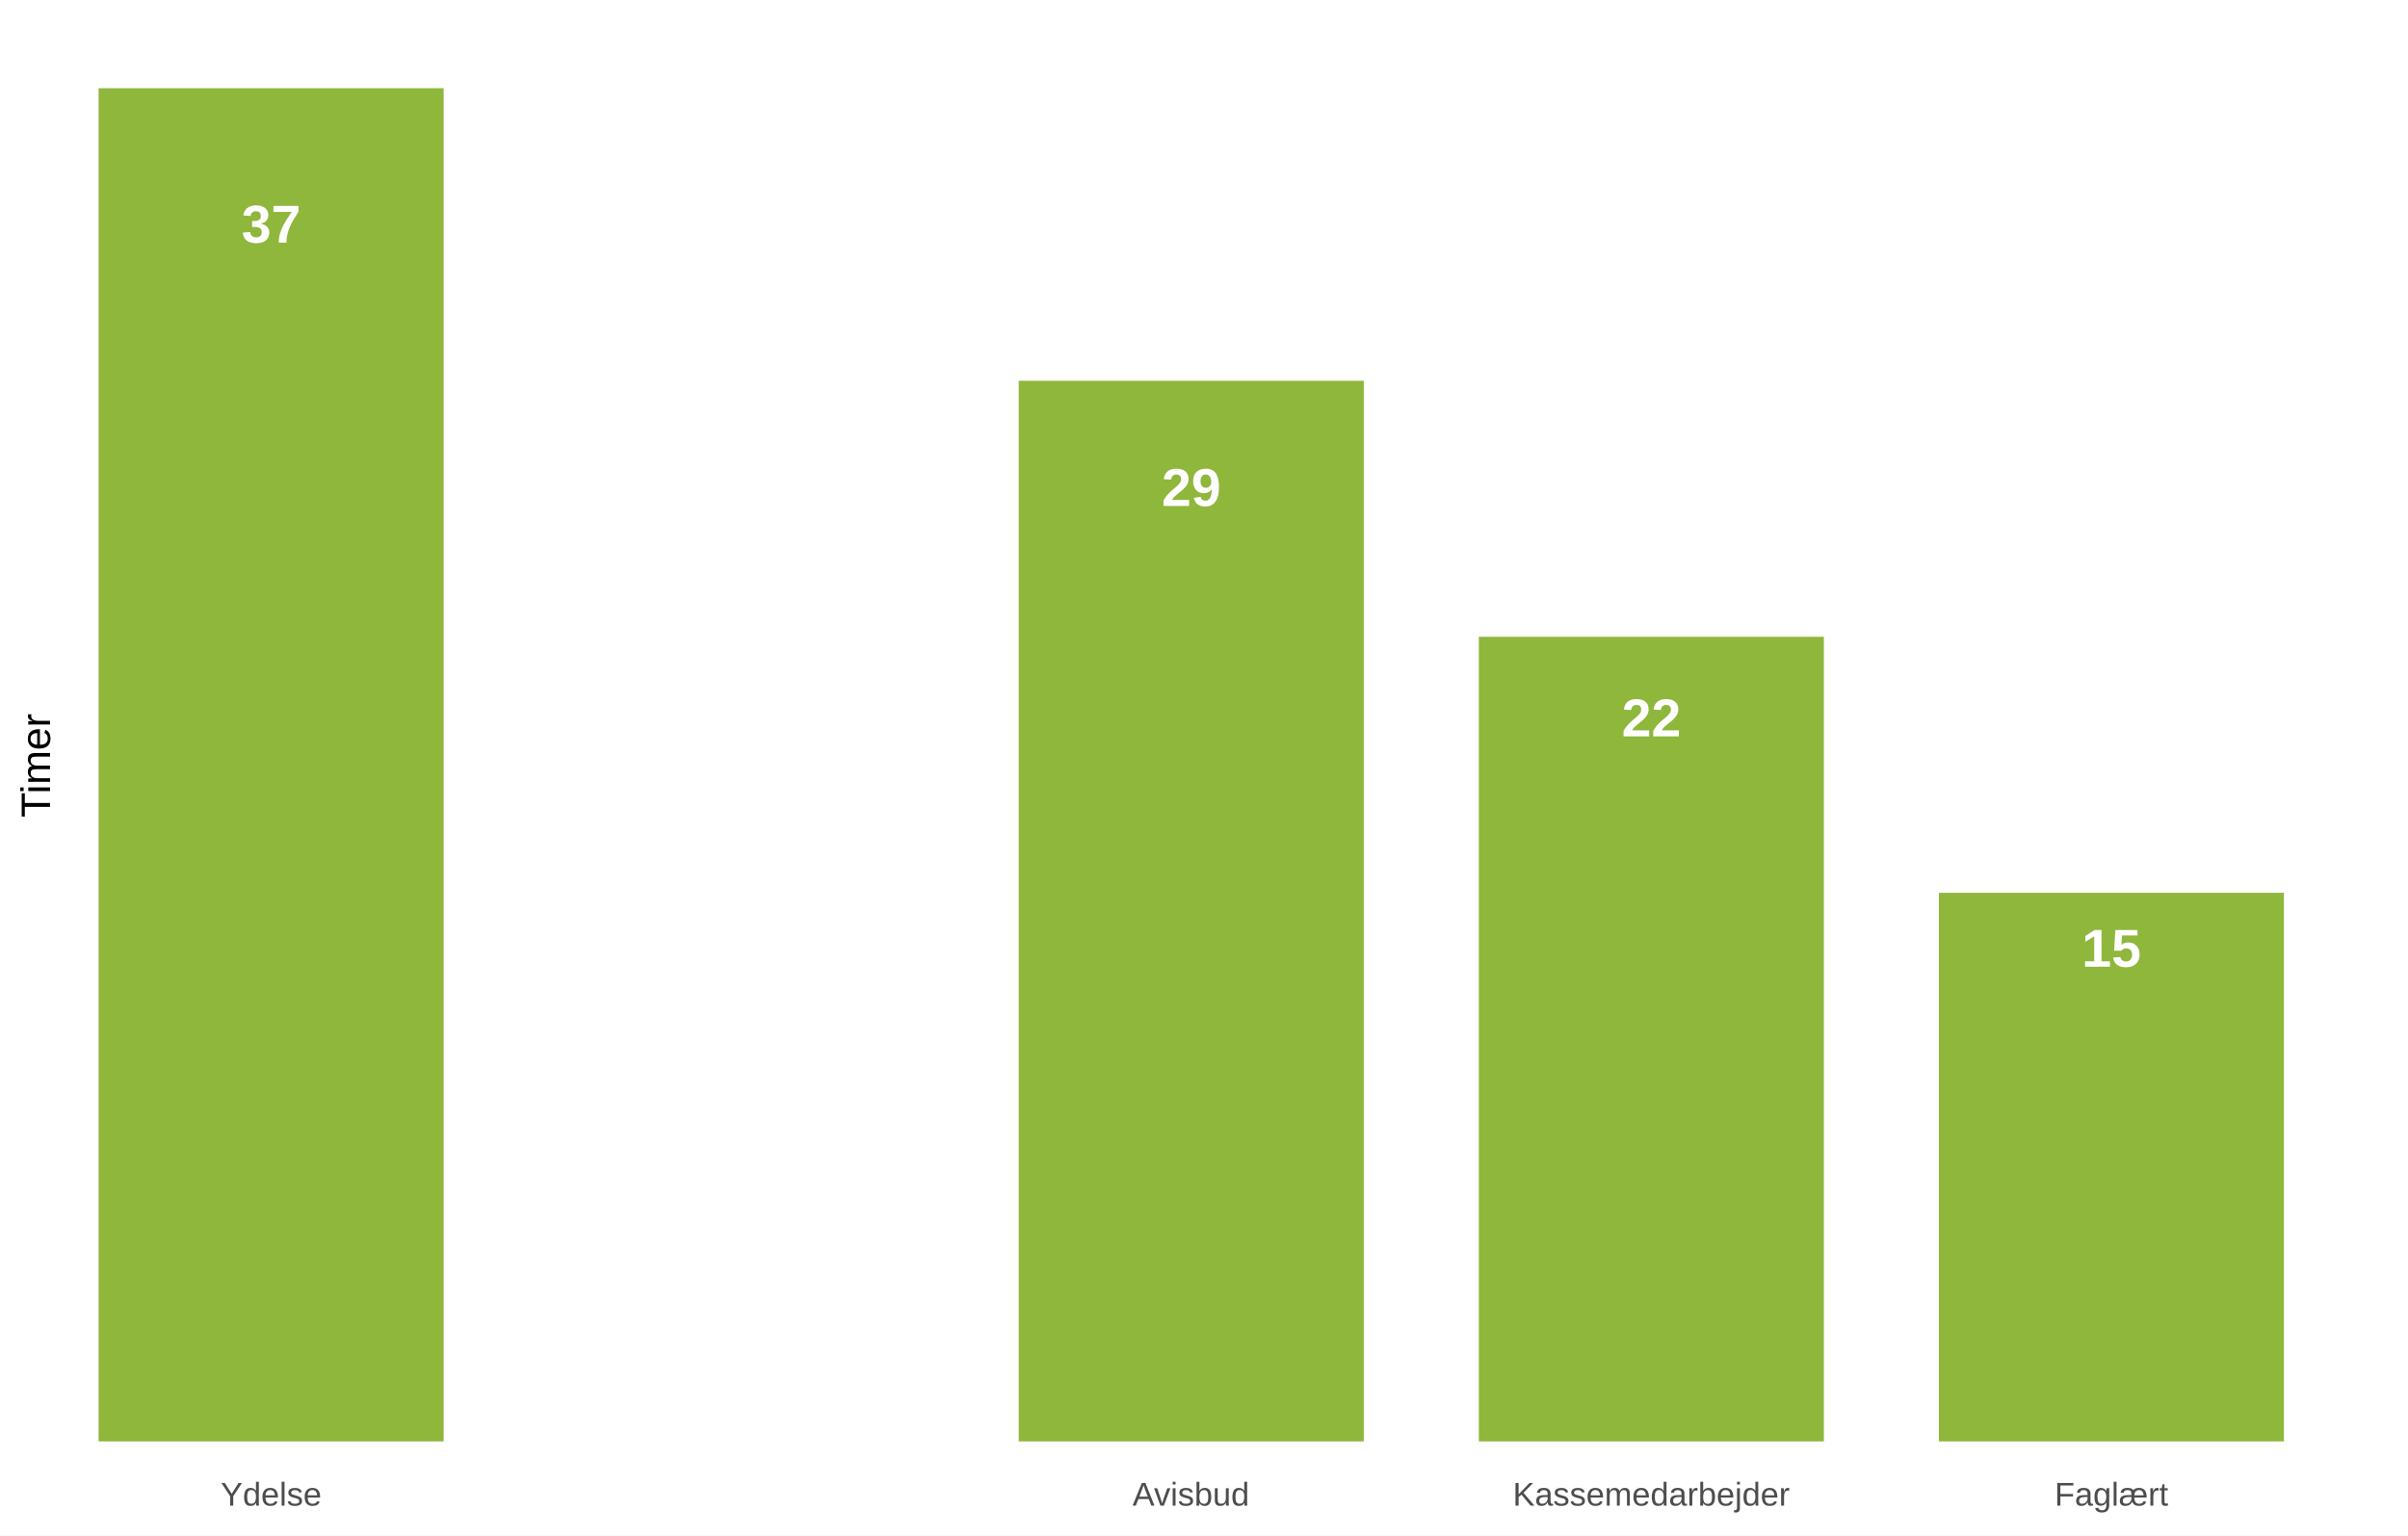
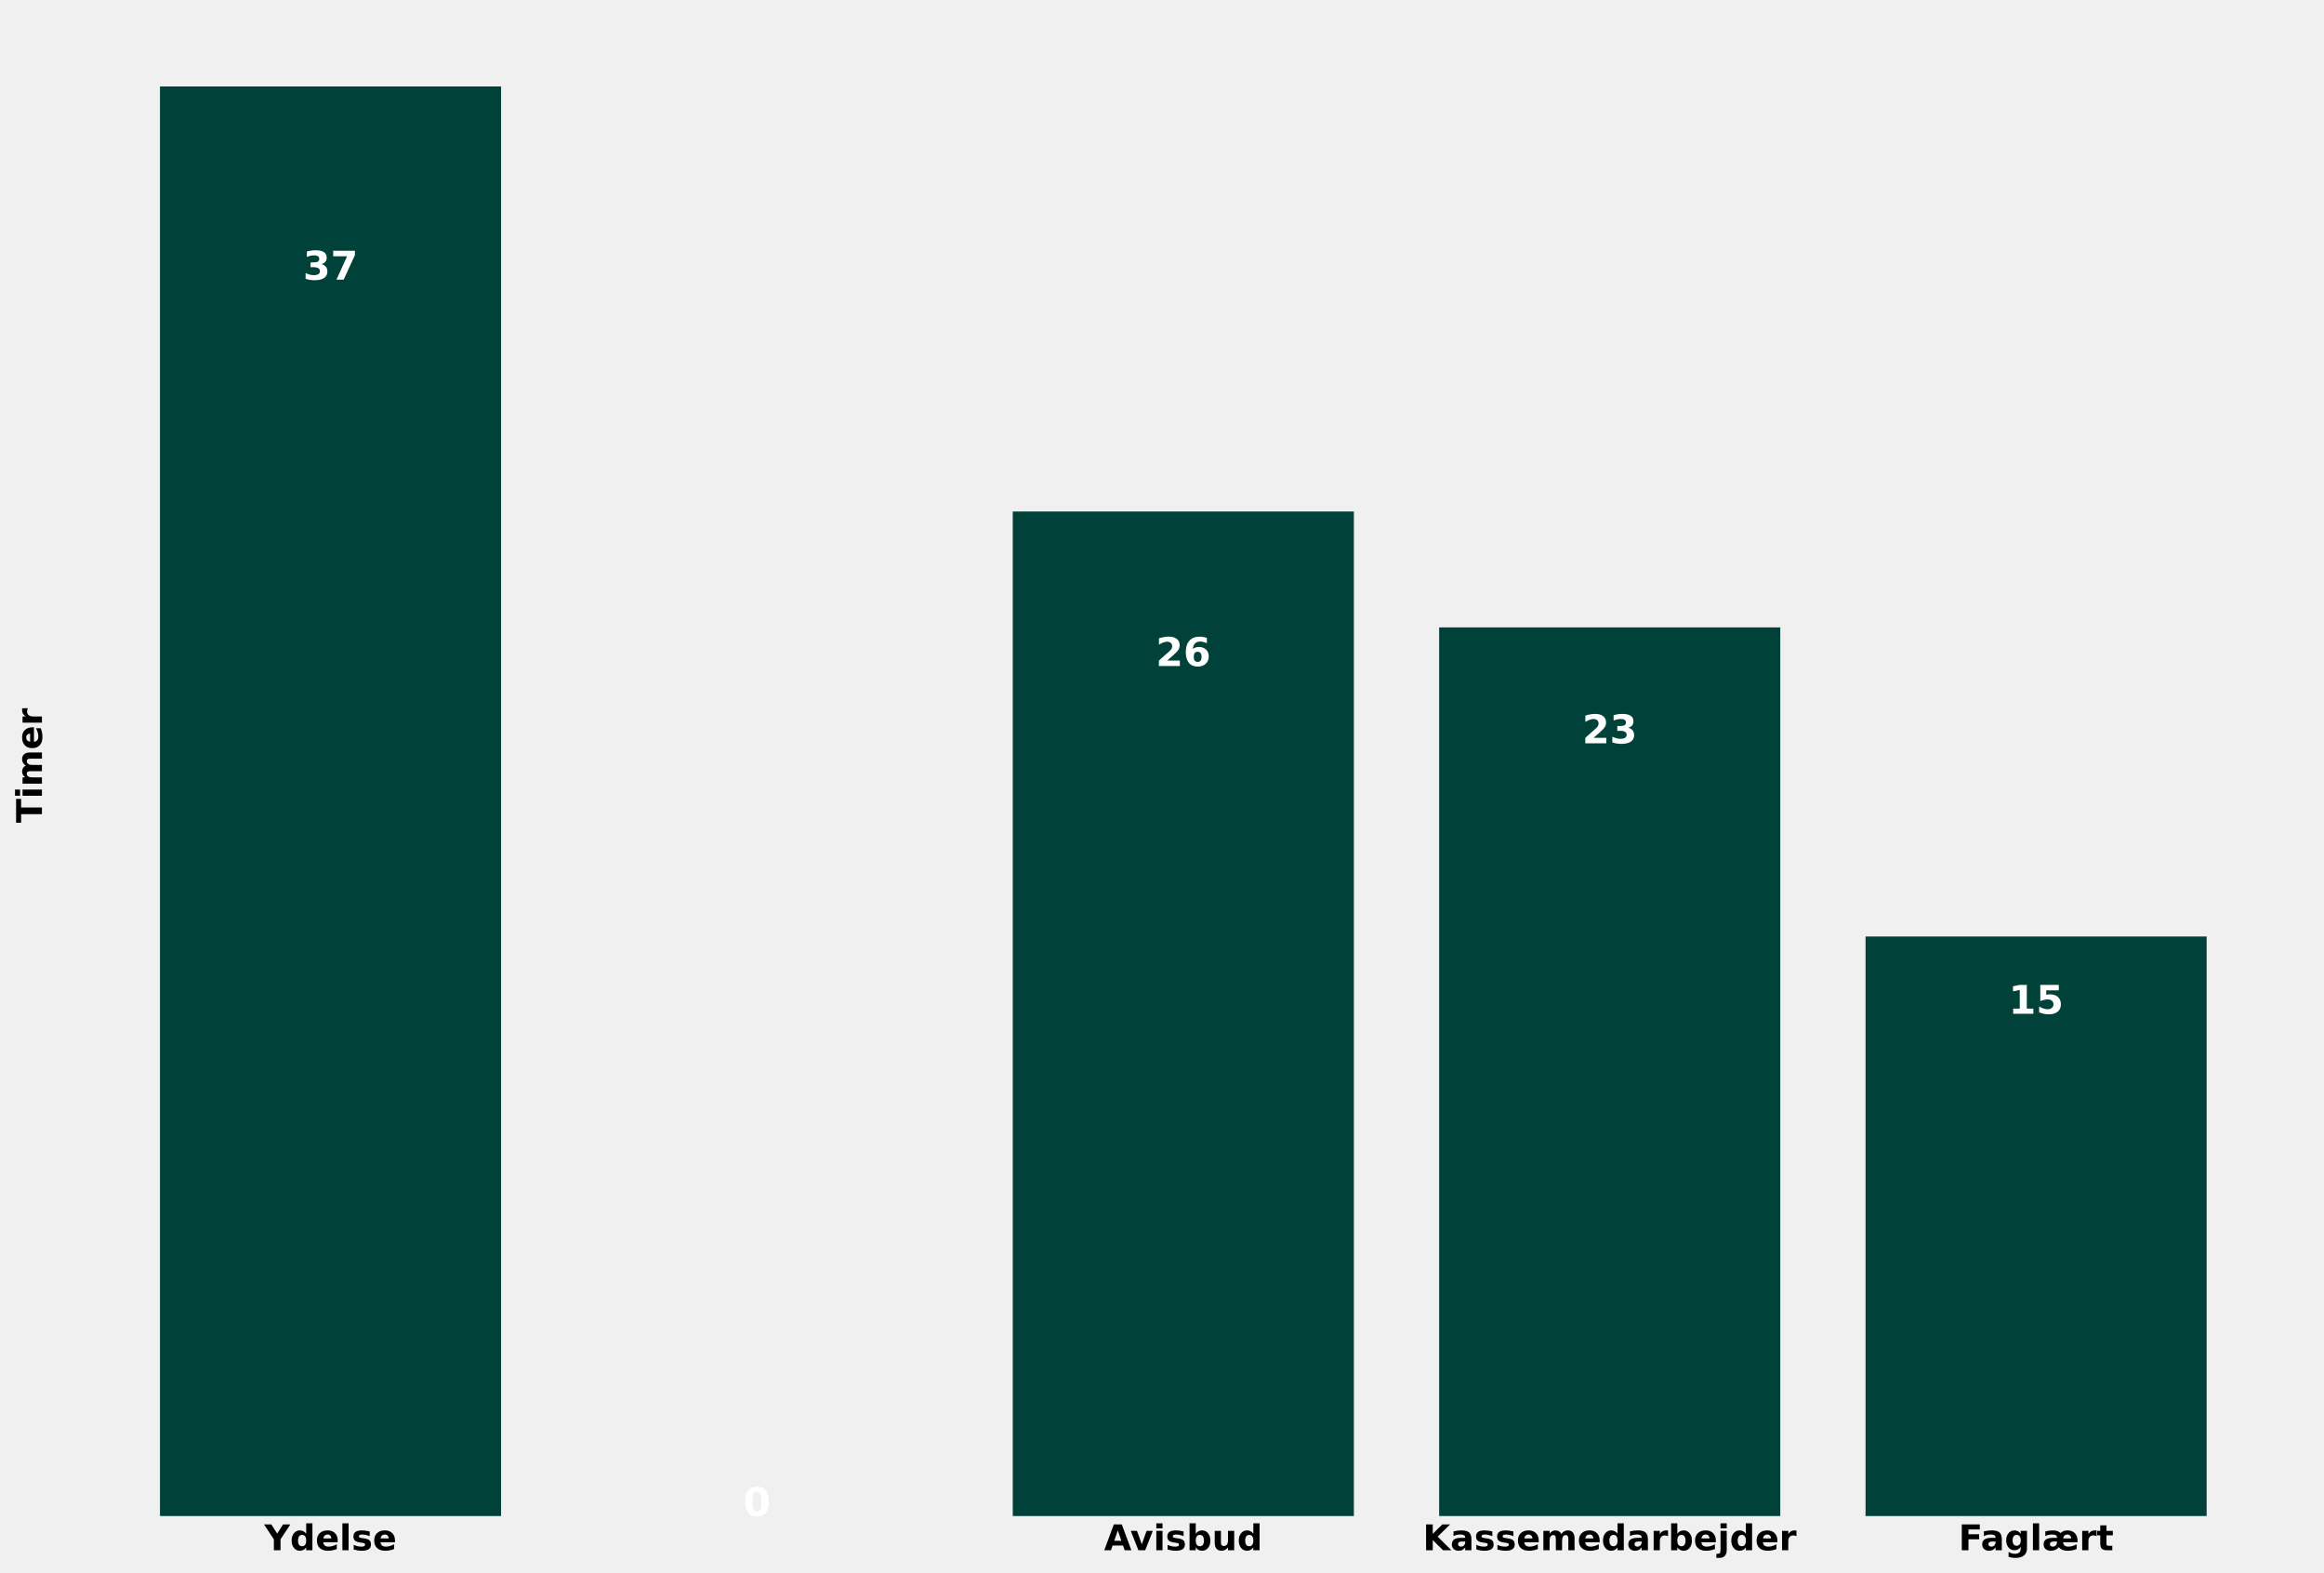
- <svg xmlns="http://www.w3.org/2000/svg" viewBox="0 0 642.00 409.50">
+ <svg xmlns="http://www.w3.org/2000/svg" xmlns:xlink="http://www.w3.org/1999/xlink" height="754.486pt" version="1.1" viewBox="0 0 1114.853 754.486" width="1114.853pt">
  <defs>
    <style type="text/css">
-     line, polyline, path, rect, circle {
-       fill: none;
-       stroke: #000000;
-       stroke-linecap: round;
-       stroke-linejoin: round;
-       stroke-miterlimit: 10.00;
-     }
+ *{stroke-linecap:butt;stroke-linejoin:round;}
  </style>
  </defs>
-   <rect width="100%" height="100%" style="stroke: none; fill: #FFFFFF;" />
+   <g id="figure_1">
+     <g id="patch_1">
+       <path d="M 0 754.486  L 1114.853 754.486  L 1114.853 0  L 0 0  z " style="fill:none;" />
+     </g>
+     <g id="axes_1">
+       <g id="patch_2">
+         <path clip-path="url(#p72d42ba1da)" d="M 76.744 727.2  L 240.38 727.2  L 240.38 41.486  L 76.744 41.486  z " style="fill:#004139;" />
+       </g>
+       <g id="patch_3">
+         <path clip-path="url(#p72d42ba1da)" d="M 281.289 727.2  L 444.926 727.2  L 444.926 727.2  L 281.289 727.2  z " style="fill:#004139;" />
+       </g>
+       <g id="patch_4">
+         <path clip-path="url(#p72d42ba1da)" d="M 485.835 727.2  L 649.471 727.2  L 649.471 245.347  L 485.835 245.347  z " style="fill:#004139;" />
+       </g>
+       <g id="patch_5">
+         <path clip-path="url(#p72d42ba1da)" d="M 690.38 727.2  L 854.016 727.2  L 854.016 300.945  L 690.38 300.945  z " style="fill:#004139;" />
+       </g>
+       <g id="patch_6">
+         <path clip-path="url(#p72d42ba1da)" d="M 894.926 727.2  L 1058.562 727.2  L 1058.562 449.208  L 894.926 449.208  z " style="fill:#004139;" />
+       </g>
+       <g id="matplotlib.axis_1">
+         <g id="xtick_1">
+           <g id="line2d_1" />
+           <g id="text_1">
+             <defs>
+               <path d="M -0.984 72.906  L 19.578 72.906  L 36.188 46.922  L 52.781 72.906  L 73.391 72.906  L 45.609 30.719  L 45.609 0  L 26.812 0  L 26.812 30.719  z " id="DejaVuSans-Bold-89" />
+               <path d="M 45.609 46.688  L 45.609 75.984  L 63.188 75.984  L 63.188 0  L 45.609 0  L 45.609 7.906  Q 42 3.078 37.641 0.828  Q 33.297 -1.422 27.594 -1.422  Q 17.484 -1.422 10.984 6.609  Q 4.5 14.656 4.5 27.297  Q 4.5 39.938 10.984 47.969  Q 17.484 56 27.594 56  Q 33.25 56 37.625 53.734  Q 42 51.469 45.609 46.688  z M 34.078 11.281  Q 39.703 11.281 42.656 15.375  Q 45.609 19.484 45.609 27.297  Q 45.609 35.109 42.656 39.203  Q 39.703 43.312 34.078 43.312  Q 28.516 43.312 25.562 39.203  Q 22.609 35.109 22.609 27.297  Q 22.609 19.484 25.562 15.375  Q 28.516 11.281 34.078 11.281  z " id="DejaVuSans-Bold-100" />
+               <path d="M 62.984 27.484  L 62.984 22.516  L 22.125 22.516  Q 22.75 16.359 26.562 13.281  Q 30.375 10.203 37.203 10.203  Q 42.719 10.203 48.5 11.844  Q 54.297 13.484 60.406 16.797  L 60.406 3.328  Q 54.203 0.984 48 -0.219  Q 41.797 -1.422 35.594 -1.422  Q 20.75 -1.422 12.516 6.125  Q 4.297 13.672 4.297 27.297  Q 4.297 40.672 12.375 48.328  Q 20.453 56 34.625 56  Q 47.516 56 55.25 48.234  Q 62.984 40.484 62.984 27.484  z M 45.016 33.297  Q 45.016 38.281 42.109 41.328  Q 39.203 44.391 34.516 44.391  Q 29.438 44.391 26.266 41.531  Q 23.094 38.672 22.312 33.297  z " id="DejaVuSans-Bold-101" />
+               <path d="M 8.406 75.984  L 25.875 75.984  L 25.875 0  L 8.406 0  z " id="DejaVuSans-Bold-108" />
+               <path d="M 51.125 52.984  L 51.125 39.703  Q 45.516 42.047 40.281 43.219  Q 35.062 44.391 30.422 44.391  Q 25.438 44.391 23.016 43.141  Q 20.609 41.891 20.609 39.312  Q 20.609 37.203 22.438 36.078  Q 24.266 34.969 29 34.422  L 32.078 33.984  Q 45.516 32.281 50.141 28.375  Q 54.781 24.469 54.781 16.109  Q 54.781 7.375 48.328 2.969  Q 41.891 -1.422 29.109 -1.422  Q 23.688 -1.422 17.891 -0.562  Q 12.109 0.297 6 2  L 6 15.281  Q 11.234 12.75 16.719 11.469  Q 22.219 10.203 27.875 10.203  Q 33.016 10.203 35.594 11.609  Q 38.188 13.031 38.188 15.828  Q 38.188 18.172 36.406 19.312  Q 34.625 20.453 29.297 21.094  L 26.219 21.484  Q 14.547 22.953 9.859 26.906  Q 5.172 30.859 5.172 38.922  Q 5.172 47.609 11.125 51.797  Q 17.094 56 29.391 56  Q 34.234 56 39.547 55.266  Q 44.875 54.547 51.125 52.984  z " id="DejaVuSans-Bold-115" />
+             </defs>
+             <g transform="translate(126.8197 743.6173)scale(0.17 -0.17)">
+               <use xlink:href="#DejaVuSans-Bold-89" />
+               <use x="72.412" xlink:href="#DejaVuSans-Bold-100" />
+               <use x="143.994" xlink:href="#DejaVuSans-Bold-101" />
+               <use x="211.816" xlink:href="#DejaVuSans-Bold-108" />
+               <use x="246.094" xlink:href="#DejaVuSans-Bold-115" />
+               <use x="305.615" xlink:href="#DejaVuSans-Bold-101" />
+             </g>
+           </g>
+         </g>
+         <g id="xtick_2">
+           <g id="line2d_2" />
+         </g>
+         <g id="xtick_3">
+           <g id="line2d_3" />
+           <g id="text_2">
+             <defs>
+               <path d="M 53.422 13.281  L 24.031 13.281  L 19.391 0  L 0.484 0  L 27.484 72.906  L 49.906 72.906  L 76.906 0  L 58.016 0  z M 28.719 26.812  L 48.688 26.812  L 38.719 55.812  z " id="DejaVuSans-Bold-65" />
+               <path d="M 1.516 54.688  L 19 54.688  L 32.625 16.891  L 46.188 54.688  L 63.719 54.688  L 42.188 0  L 23 0  z " id="DejaVuSans-Bold-118" />
+               <path d="M 8.406 54.688  L 25.875 54.688  L 25.875 0  L 8.406 0  z M 8.406 75.984  L 25.875 75.984  L 25.875 61.719  L 8.406 61.719  z " id="DejaVuSans-Bold-105" />
+               <path d="M 37.5 11.281  Q 43.109 11.281 46.062 15.375  Q 49.031 19.484 49.031 27.297  Q 49.031 35.109 46.062 39.203  Q 43.109 43.312 37.5 43.312  Q 31.891 43.312 28.875 39.188  Q 25.875 35.062 25.875 27.297  Q 25.875 19.531 28.875 15.406  Q 31.891 11.281 37.5 11.281  z M 25.875 46.688  Q 29.5 51.469 33.891 53.734  Q 38.281 56 44 56  Q 54.109 56 60.594 47.969  Q 67.094 39.938 67.094 27.297  Q 67.094 14.656 60.594 6.609  Q 54.109 -1.422 44 -1.422  Q 38.281 -1.422 33.891 0.844  Q 29.5 3.125 25.875 7.906  L 25.875 0  L 8.406 0  L 8.406 75.984  L 25.875 75.984  z " id="DejaVuSans-Bold-98" />
+               <path d="M 7.812 21.297  L 7.812 54.688  L 25.391 54.688  L 25.391 49.219  Q 25.391 44.781 25.344 38.062  Q 25.297 31.344 25.297 29.109  Q 25.297 22.516 25.641 19.609  Q 25.984 16.703 26.812 15.375  Q 27.875 13.672 29.609 12.734  Q 31.344 11.812 33.594 11.812  Q 39.062 11.812 42.188 16.016  Q 45.312 20.219 45.312 27.688  L 45.312 54.688  L 62.797 54.688  L 62.797 0  L 45.312 0  L 45.312 7.906  Q 41.359 3.125 36.938 0.844  Q 32.516 -1.422 27.203 -1.422  Q 17.719 -1.422 12.766 4.391  Q 7.812 10.203 7.812 21.297  z " id="DejaVuSans-Bold-117" />
+             </defs>
+             <g transform="translate(529.6498 743.6173)scale(0.17 -0.17)">
+               <use xlink:href="#DejaVuSans-Bold-65" />
+               <use x="73.768" xlink:href="#DejaVuSans-Bold-118" />
+               <use x="138.953" xlink:href="#DejaVuSans-Bold-105" />
+               <use x="173.23" xlink:href="#DejaVuSans-Bold-115" />
+               <use x="232.752" xlink:href="#DejaVuSans-Bold-98" />
+               <use x="304.334" xlink:href="#DejaVuSans-Bold-117" />
+               <use x="375.525" xlink:href="#DejaVuSans-Bold-100" />
+             </g>
+           </g>
+         </g>
+         <g id="xtick_4">
+           <g id="line2d_4" />
+           <g id="text_3">
+             <defs>
+               <path d="M 9.188 72.906  L 27.984 72.906  L 27.984 46.297  L 55.078 72.906  L 76.906 72.906  L 41.797 38.375  L 80.516 0  L 56.984 0  L 27.984 28.719  L 27.984 0  L 9.188 0  z " id="DejaVuSans-Bold-75" />
+               <path d="M 32.906 24.609  Q 27.438 24.609 24.672 22.75  Q 21.922 20.906 21.922 17.281  Q 21.922 13.969 24.141 12.078  Q 26.375 10.203 30.328 10.203  Q 35.25 10.203 38.625 13.734  Q 42 17.281 42 22.609  L 42 24.609  z M 59.625 31.203  L 59.625 0  L 42 0  L 42 8.109  Q 38.484 3.125 34.078 0.844  Q 29.688 -1.422 23.391 -1.422  Q 14.891 -1.422 9.594 3.531  Q 4.297 8.5 4.297 16.406  Q 4.297 26.031 10.906 30.516  Q 17.531 35.016 31.688 35.016  L 42 35.016  L 42 36.375  Q 42 40.531 38.719 42.453  Q 35.453 44.391 28.516 44.391  Q 22.906 44.391 18.062 43.266  Q 13.234 42.141 9.078 39.891  L 9.078 53.219  Q 14.703 54.594 20.359 55.297  Q 26.031 56 31.688 56  Q 46.484 56 53.047 50.172  Q 59.625 44.344 59.625 31.203  z " id="DejaVuSans-Bold-97" />
+               <path d="M 59.078 45.609  Q 62.406 50.688 66.969 53.344  Q 71.531 56 77 56  Q 86.422 56 91.359 50.188  Q 96.297 44.391 96.297 33.297  L 96.297 0  L 78.719 0  L 78.719 28.516  Q 78.766 29.156 78.781 29.828  Q 78.812 30.516 78.812 31.781  Q 78.812 37.594 77.094 40.203  Q 75.391 42.828 71.578 42.828  Q 66.609 42.828 63.891 38.719  Q 61.188 34.625 61.078 26.859  L 61.078 0  L 43.5 0  L 43.5 28.516  Q 43.5 37.594 41.938 40.203  Q 40.375 42.828 36.375 42.828  Q 31.344 42.828 28.609 38.703  Q 25.875 34.578 25.875 26.906  L 25.875 0  L 8.297 0  L 8.297 54.688  L 25.875 54.688  L 25.875 46.688  Q 29.109 51.312 33.281 53.656  Q 37.453 56 42.484 56  Q 48.141 56 52.484 53.266  Q 56.844 50.531 59.078 45.609  z " id="DejaVuSans-Bold-109" />
+               <path d="M 49.031 39.797  Q 46.734 40.875 44.453 41.375  Q 42.188 41.891 39.891 41.891  Q 33.156 41.891 29.516 37.562  Q 25.875 33.25 25.875 25.203  L 25.875 0  L 8.406 0  L 8.406 54.688  L 25.875 54.688  L 25.875 45.703  Q 29.25 51.078 33.609 53.531  Q 37.984 56 44.094 56  Q 44.969 56 45.984 55.922  Q 47.016 55.859 48.969 55.609  z " id="DejaVuSans-Bold-114" />
+               <path d="M 8.406 54.688  L 25.875 54.688  L 25.875 0.984  Q 25.875 -10.016 20.594 -15.797  Q 15.328 -21.578 5.328 -21.578  L -3.328 -21.578  L -3.328 -10.109  L -0.297 -10.109  Q 4.688 -10.109 6.547 -7.859  Q 8.406 -5.609 8.406 0.984  z M 8.406 75.984  L 25.875 75.984  L 25.875 61.719  L 8.406 61.719  z " id="DejaVuSans-Bold-106" />
+             </defs>
+             <g transform="translate(682.5538 743.6173)scale(0.17 -0.17)">
+               <use xlink:href="#DejaVuSans-Bold-75" />
+               <use x="77.49" xlink:href="#DejaVuSans-Bold-97" />
+               <use x="144.971" xlink:href="#DejaVuSans-Bold-115" />
+               <use x="204.492" xlink:href="#DejaVuSans-Bold-115" />
+               <use x="264.014" xlink:href="#DejaVuSans-Bold-101" />
+               <use x="331.836" xlink:href="#DejaVuSans-Bold-109" />
+               <use x="436.035" xlink:href="#DejaVuSans-Bold-101" />
+               <use x="503.857" xlink:href="#DejaVuSans-Bold-100" />
+               <use x="575.439" xlink:href="#DejaVuSans-Bold-97" />
+               <use x="642.92" xlink:href="#DejaVuSans-Bold-114" />
+               <use x="692.236" xlink:href="#DejaVuSans-Bold-98" />
+               <use x="763.818" xlink:href="#DejaVuSans-Bold-101" />
+               <use x="831.641" xlink:href="#DejaVuSans-Bold-106" />
+               <use x="865.918" xlink:href="#DejaVuSans-Bold-100" />
+               <use x="937.5" xlink:href="#DejaVuSans-Bold-101" />
+               <use x="1005.322" xlink:href="#DejaVuSans-Bold-114" />
+             </g>
+           </g>
+         </g>
+         <g id="xtick_5">
+           <g id="line2d_5" />
+           <g id="text_4">
+             <defs>
+               <path d="M 9.188 72.906  L 59.906 72.906  L 59.906 58.688  L 27.984 58.688  L 27.984 45.125  L 58.016 45.125  L 58.016 30.906  L 27.984 30.906  L 27.984 0  L 9.188 0  z " id="DejaVuSans-Bold-70" />
+               <path d="M 45.609 9.281  Q 42 4.5 37.641 2.25  Q 33.297 0 27.594 0  Q 17.578 0 11.031 7.875  Q 4.5 15.766 4.5 27.984  Q 4.5 40.234 11.031 48.062  Q 17.578 55.906 27.594 55.906  Q 33.297 55.906 37.641 53.656  Q 42 51.422 45.609 46.578  L 45.609 54.688  L 63.188 54.688  L 63.188 5.516  Q 63.188 -7.672 54.859 -14.625  Q 46.531 -21.578 30.719 -21.578  Q 25.594 -21.578 20.797 -20.797  Q 16.016 -20.016 11.188 -18.406  L 11.188 -4.781  Q 15.766 -7.422 20.156 -8.719  Q 24.562 -10.016 29 -10.016  Q 37.594 -10.016 41.594 -6.25  Q 45.609 -2.484 45.609 5.516  z M 34.078 43.312  Q 28.656 43.312 25.625 39.297  Q 22.609 35.297 22.609 27.984  Q 22.609 20.453 25.531 16.578  Q 28.469 12.703 34.078 12.703  Q 39.547 12.703 42.578 16.703  Q 45.609 20.703 45.609 27.984  Q 45.609 35.297 42.578 39.297  Q 39.547 43.312 34.078 43.312  z " id="DejaVuSans-Bold-103" />
+               <path d="M 81.984 33.297  Q 81.984 38.281 79.078 41.328  Q 76.172 44.391 71.484 44.391  Q 66.453 44.391 63.328 41.531  Q 60.203 38.672 59.422 33.297  z M 32.906 24.609  Q 27.438 24.609 24.672 22.75  Q 21.922 20.906 21.922 17.281  Q 21.922 13.969 24.141 12.078  Q 26.375 10.203 30.328 10.203  Q 35.25 10.203 38.625 13.734  Q 42 17.281 42 22.609  L 42 24.609  z M 9.078 53.219  Q 14.891 54.594 20.328 55.297  Q 25.781 56 30.516 56  Q 37.844 56 43.141 54.125  Q 48.438 52.25 51.906 48.391  Q 55.672 52.156 60.641 54.078  Q 65.625 56 71.578 56  Q 84.516 56 92.25 48.234  Q 100 40.484 100 27.484  L 100 22.516  L 59.078 22.516  Q 59.766 16.359 63.547 13.281  Q 67.328 10.203 74.219 10.203  Q 79.734 10.203 85.516 11.844  Q 91.312 13.484 97.406 16.797  L 97.406 3.328  Q 91.219 0.984 84.984 -0.219  Q 78.766 -1.422 72.609 -1.422  Q 63.875 -1.422 57.391 1.188  Q 50.922 3.812 47.406 8.688  Q 42.484 3.469 37.031 1.016  Q 31.594 -1.422 24.812 -1.422  Q 15.328 -1.422 9.812 3.391  Q 4.297 8.203 4.297 16.406  Q 4.297 26.031 10.906 30.516  Q 17.531 35.016 31.688 35.016  L 42 35.016  L 42 36.375  Q 42 40.531 38.719 42.453  Q 35.453 44.391 28.516 44.391  Q 22.906 44.391 18.062 43.266  Q 13.234 42.141 9.078 39.891  z " id="DejaVuSans-Bold-230" />
+               <path d="M 27.484 70.219  L 27.484 54.688  L 45.516 54.688  L 45.516 42.188  L 27.484 42.188  L 27.484 19  Q 27.484 15.188 29 13.844  Q 30.516 12.5 35.016 12.5  L 44 12.5  L 44 0  L 29 0  Q 18.656 0 14.328 4.312  Q 10.016 8.641 10.016 19  L 10.016 42.188  L 1.312 42.188  L 1.312 54.688  L 10.016 54.688  L 10.016 70.219  z " id="DejaVuSans-Bold-116" />
+             </defs>
+             <g transform="translate(939.5416 743.6173)scale(0.17 -0.17)">
+               <use xlink:href="#DejaVuSans-Bold-70" />
+               <use x="62.436" xlink:href="#DejaVuSans-Bold-97" />
+               <use x="129.916" xlink:href="#DejaVuSans-Bold-103" />
+               <use x="201.498" xlink:href="#DejaVuSans-Bold-108" />
+               <use x="235.775" xlink:href="#DejaVuSans-Bold-230" />
+               <use x="340.561" xlink:href="#DejaVuSans-Bold-114" />
+               <use x="389.877" xlink:href="#DejaVuSans-Bold-116" />
+             </g>
+           </g>
+         </g>
+       </g>
+       <g id="matplotlib.axis_2">
+         <g id="text_5">
+           <defs>
+             <path d="M 0.484 72.906  L 67.672 72.906  L 67.672 58.688  L 43.5 58.688  L 43.5 0  L 24.703 0  L 24.703 58.688  L 0.484 58.688  z " id="DejaVuSans-Bold-84" />
+           </defs>
+           <g transform="translate(20.11734 394.7267)rotate(-90)scale(0.17 -0.17)">
+             <use xlink:href="#DejaVuSans-Bold-84" />
+             <use x="68.213" xlink:href="#DejaVuSans-Bold-105" />
+             <use x="102.49" xlink:href="#DejaVuSans-Bold-109" />
+             <use x="206.689" xlink:href="#DejaVuSans-Bold-101" />
+             <use x="274.512" xlink:href="#DejaVuSans-Bold-114" />
+           </g>
+         </g>
+       </g>
+       <g id="text_6">
+         <defs>
+           <path d="M 46.578 39.312  Q 53.953 37.406 57.781 32.688  Q 61.625 27.984 61.625 20.703  Q 61.625 9.859 53.312 4.219  Q 45.016 -1.422 29.109 -1.422  Q 23.484 -1.422 17.844 -0.516  Q 12.203 0.391 6.688 2.203  L 6.688 16.703  Q 11.969 14.062 17.156 12.719  Q 22.359 11.375 27.391 11.375  Q 34.859 11.375 38.844 13.953  Q 42.828 16.547 42.828 21.391  Q 42.828 26.375 38.75 28.938  Q 34.672 31.5 26.703 31.5  L 19.188 31.5  L 19.188 43.609  L 27.094 43.609  Q 34.188 43.609 37.641 45.828  Q 41.109 48.047 41.109 52.594  Q 41.109 56.781 37.734 59.078  Q 34.375 61.375 28.219 61.375  Q 23.688 61.375 19.047 60.344  Q 14.406 59.328 9.812 57.328  L 9.812 71.094  Q 15.375 72.656 20.844 73.438  Q 26.312 74.219 31.594 74.219  Q 45.797 74.219 52.844 69.547  Q 59.906 64.891 59.906 55.516  Q 59.906 49.125 56.531 45.047  Q 53.172 40.969 46.578 39.312  z " id="DejaVuSans-Bold-51" />
+           <path d="M 6.688 72.906  L 61.625 72.906  L 61.625 62.312  L 33.203 0  L 14.891 0  L 41.797 59.078  L 6.688 59.078  z " id="DejaVuSans-Bold-55" />
+         </defs>
+         <g style="fill:#ffffff;" transform="translate(145.3421 134.1498)scale(0.19 -0.19)">
+           <use xlink:href="#DejaVuSans-Bold-51" />
+           <use x="69.58" xlink:href="#DejaVuSans-Bold-55" />
+         </g>
+       </g>
+       <g id="text_7">
+         <defs>
+           <path d="M 46 36.531  Q 46 50.203 43.438 55.781  Q 40.875 61.375 34.812 61.375  Q 28.766 61.375 26.172 55.781  Q 23.578 50.203 23.578 36.531  Q 23.578 22.703 26.172 17.031  Q 28.766 11.375 34.812 11.375  Q 40.828 11.375 43.406 17.031  Q 46 22.703 46 36.531  z M 64.797 36.375  Q 64.797 18.266 56.984 8.422  Q 49.172 -1.422 34.812 -1.422  Q 20.406 -1.422 12.594 8.422  Q 4.781 18.266 4.781 36.375  Q 4.781 54.547 12.594 64.375  Q 20.406 74.219 34.812 74.219  Q 49.172 74.219 56.984 64.375  Q 64.797 54.547 64.797 36.375  z " id="DejaVuSans-Bold-48" />
+         </defs>
+         <g style="fill:#ffffff;" transform="translate(356.4974 727.2)scale(0.19 -0.19)">
+           <use xlink:href="#DejaVuSans-Bold-48" />
+         </g>
+       </g>
+       <g id="text_8">
+         <defs>
+           <path d="M 28.812 13.812  L 60.891 13.812  L 60.891 0  L 7.906 0  L 7.906 13.812  L 34.516 37.312  Q 38.094 40.531 39.797 43.609  Q 41.5 46.688 41.5 50  Q 41.5 55.125 38.062 58.25  Q 34.625 61.375 28.906 61.375  Q 24.516 61.375 19.281 59.5  Q 14.062 57.625 8.109 53.906  L 8.109 69.922  Q 14.453 72.016 20.656 73.109  Q 26.859 74.219 32.812 74.219  Q 45.906 74.219 53.156 68.453  Q 60.406 62.703 60.406 52.391  Q 60.406 46.438 57.328 41.281  Q 54.25 36.141 44.391 27.484  z " id="DejaVuSans-Bold-50" />
+           <path d="M 36.188 35.984  Q 31.25 35.984 28.781 32.781  Q 26.312 29.594 26.312 23.188  Q 26.312 16.797 28.781 13.594  Q 31.25 10.406 36.188 10.406  Q 41.156 10.406 43.625 13.594  Q 46.094 16.797 46.094 23.188  Q 46.094 29.594 43.625 32.781  Q 41.156 35.984 36.188 35.984  z M 59.422 71  L 59.422 57.516  Q 54.781 59.719 50.672 60.766  Q 46.578 61.812 42.672 61.812  Q 34.281 61.812 29.594 57.141  Q 24.906 52.484 24.125 43.312  Q 27.344 45.703 31.094 46.891  Q 34.859 48.094 39.312 48.094  Q 50.484 48.094 57.344 41.547  Q 64.203 35.016 64.203 24.422  Q 64.203 12.703 56.531 5.641  Q 48.875 -1.422 35.984 -1.422  Q 21.781 -1.422 13.984 8.172  Q 6.203 17.781 6.203 35.406  Q 6.203 53.469 15.312 63.797  Q 24.422 74.125 40.281 74.125  Q 45.312 74.125 50.047 73.344  Q 54.781 72.562 59.422 71  z " id="DejaVuSans-Bold-54" />
+         </defs>
+         <g style="fill:#ffffff;" transform="translate(554.433 319.478)scale(0.19 -0.19)">
+           <use xlink:href="#DejaVuSans-Bold-50" />
+           <use x="69.58" xlink:href="#DejaVuSans-Bold-54" />
+         </g>
+       </g>
+       <g id="text_9">
+         <g style="fill:#ffffff;" transform="translate(758.9784 356.5436)scale(0.19 -0.19)">
+           <use xlink:href="#DejaVuSans-Bold-50" />
+           <use x="69.58" xlink:href="#DejaVuSans-Bold-51" />
+         </g>
+       </g>
+       <g id="text_10">
+         <defs>
+           <path d="M 11.719 12.984  L 28.328 12.984  L 28.328 60.109  L 11.281 56.594  L 11.281 69.391  L 28.219 72.906  L 46.094 72.906  L 46.094 12.984  L 62.703 12.984  L 62.703 0  L 11.719 0  z " id="DejaVuSans-Bold-49" />
+           <path d="M 10.594 72.906  L 57.328 72.906  L 57.328 59.078  L 25.594 59.078  L 25.594 47.797  Q 27.734 48.391 29.906 48.703  Q 32.078 49.031 34.422 49.031  Q 47.75 49.031 55.172 42.359  Q 62.594 35.688 62.594 23.781  Q 62.594 11.969 54.516 5.266  Q 46.438 -1.422 32.078 -1.422  Q 25.875 -1.422 19.797 -0.219  Q 13.719 0.984 7.719 3.422  L 7.719 18.219  Q 13.672 14.797 19.016 13.078  Q 24.359 11.375 29.109 11.375  Q 35.938 11.375 39.859 14.719  Q 43.797 18.062 43.797 23.781  Q 43.797 29.547 39.859 32.859  Q 35.938 36.188 29.109 36.188  Q 25.047 36.188 20.453 35.125  Q 15.875 34.078 10.594 31.891  z " id="DejaVuSans-Bold-53" />
+         </defs>
+         <g style="fill:#ffffff;" transform="translate(963.5239 486.2734)scale(0.19 -0.19)">
+           <use xlink:href="#DejaVuSans-Bold-49" />
+           <use x="69.58" xlink:href="#DejaVuSans-Bold-53" />
+         </g>
+       </g>
+     </g>
+   </g>
  <defs>
-     <clipPath id="cpMHw2MzYuNTIxfDQwMi40MTl8NS40Nzk0NQ==">
-       <rect x="0.00" y="5.48" width="636.52" height="396.94" />
+     <clipPath id="p72d42ba1da">
+       <rect height="720" width="1080" x="27.653" y="7.2" />
    </clipPath>
  </defs>
-   <rect x="26.29" y="23.52" width="91.99" height="360.85" style="stroke-width: 1.07; stroke: none; stroke-linecap: butt; fill: #8EB73C;" clip-path="url(#cpMHw2MzYuNTIxfDQwMi40MTl8NS40Nzk0NQ==)" />
-   <rect x="271.61" y="101.54" width="91.99" height="282.83" style="stroke-width: 1.07; stroke: none; stroke-linecap: butt; fill: #8EB73C;" clip-path="url(#cpMHw2MzYuNTIxfDQwMi40MTl8NS40Nzk0NQ==)" />
-   <rect x="394.27" y="169.81" width="91.99" height="214.56" style="stroke-width: 1.07; stroke: none; stroke-linecap: butt; fill: #8EB73C;" clip-path="url(#cpMHw2MzYuNTIxfDQwMi40MTl8NS40Nzk0NQ==)" />
-   <rect x="516.93" y="238.08" width="91.99" height="146.29" style="stroke-width: 1.07; stroke: none; stroke-linecap: butt; fill: #8EB73C;" clip-path="url(#cpMHw2MzYuNTIxfDQwMi40MTl8NS40Nzk0NQ==)" />
-   <g clip-path="url(#cpMHw2MzYuNTIxfDQwMi40MTl8NS40Nzk0NQ==)">
-     <text x="64.38" y="64.70" style="font-size: 14.23px; font-weight: bold; fill: #FFFFFF; font-family: Arial;" textLength="15.82px" lengthAdjust="spacingAndGlyphs">37</text>
-   </g>
-   <g clip-path="url(#cpMHw2MzYuNTIxfDQwMi40MTl8NS40Nzk0NQ==)">
-     <text x="309.69" y="134.92" style="font-size: 14.23px; font-weight: bold; fill: #FFFFFF; font-family: Arial;" textLength="15.82px" lengthAdjust="spacingAndGlyphs">29</text>
-   </g>
-   <g clip-path="url(#cpMHw2MzYuNTIxfDQwMi40MTl8NS40Nzk0NQ==)">
-     <text x="432.35" y="196.36" style="font-size: 14.23px; font-weight: bold; fill: #FFFFFF; font-family: Arial;" textLength="15.82px" lengthAdjust="spacingAndGlyphs">22</text>
-   </g>
-   <g clip-path="url(#cpMHw2MzYuNTIxfDQwMi40MTl8NS40Nzk0NQ==)">
-     <text x="555.01" y="257.80" style="font-size: 14.23px; font-weight: bold; fill: #FFFFFF; font-family: Arial;" textLength="15.82px" lengthAdjust="spacingAndGlyphs">15</text>
-   </g>
-   <defs>
-     <clipPath id="cpMHw2NDJ8NDA5LjV8MA==">
-       <rect x="0.00" y="0.00" width="642.00" height="409.50" />
-     </clipPath>
-   </defs>
-   <g clip-path="url(#cpMHw2NDJ8NDA5LjV8MA==)">
-     <text x="58.84" y="401.50" style="font-size: 8.80px; fill: #4D4D4D; font-family: Arial;" textLength="26.91px" lengthAdjust="spacingAndGlyphs">Ydelse</text>
-   </g>
-   <g clip-path="url(#cpMHw2NDJ8NDA5LjV8MA==)">
-     <text x="193.73" y="401.50" style="font-size: 8.80px; fill: #4D4D4D; font-family: Arial;" textLength="2.44px" lengthAdjust="spacingAndGlyphs"> </text>
-   </g>
-   <g clip-path="url(#cpMHw2NDJ8NDA5LjV8MA==)">
-     <text x="301.95" y="401.50" style="font-size: 8.80px; fill: #4D4D4D; font-family: Arial;" textLength="31.31px" lengthAdjust="spacingAndGlyphs">Avisbud</text>
-   </g>
-   <g clip-path="url(#cpMHw2NDJ8NDA5LjV8MA==)">
-     <text x="403.33" y="401.50" style="font-size: 8.80px; fill: #4D4D4D; font-family: Arial;" textLength="73.86px" lengthAdjust="spacingAndGlyphs">Kassemedarbejder</text>
-   </g>
-   <g clip-path="url(#cpMHw2NDJ8NDA5LjV8MA==)">
-     <text x="547.77" y="401.50" style="font-size: 8.80px; fill: #4D4D4D; font-family: Arial;" textLength="30.32px" lengthAdjust="spacingAndGlyphs">Faglært</text>
-   </g>
-   <g clip-path="url(#cpMHw2NDJ8NDA5LjV8MA==)">
-     <text transform="translate(13.35,218.00) rotate(-90)" style="font-size: 11.00px; font-family: Arial;" textLength="28.11px" lengthAdjust="spacingAndGlyphs">Timer</text>
-   </g>
</svg>
